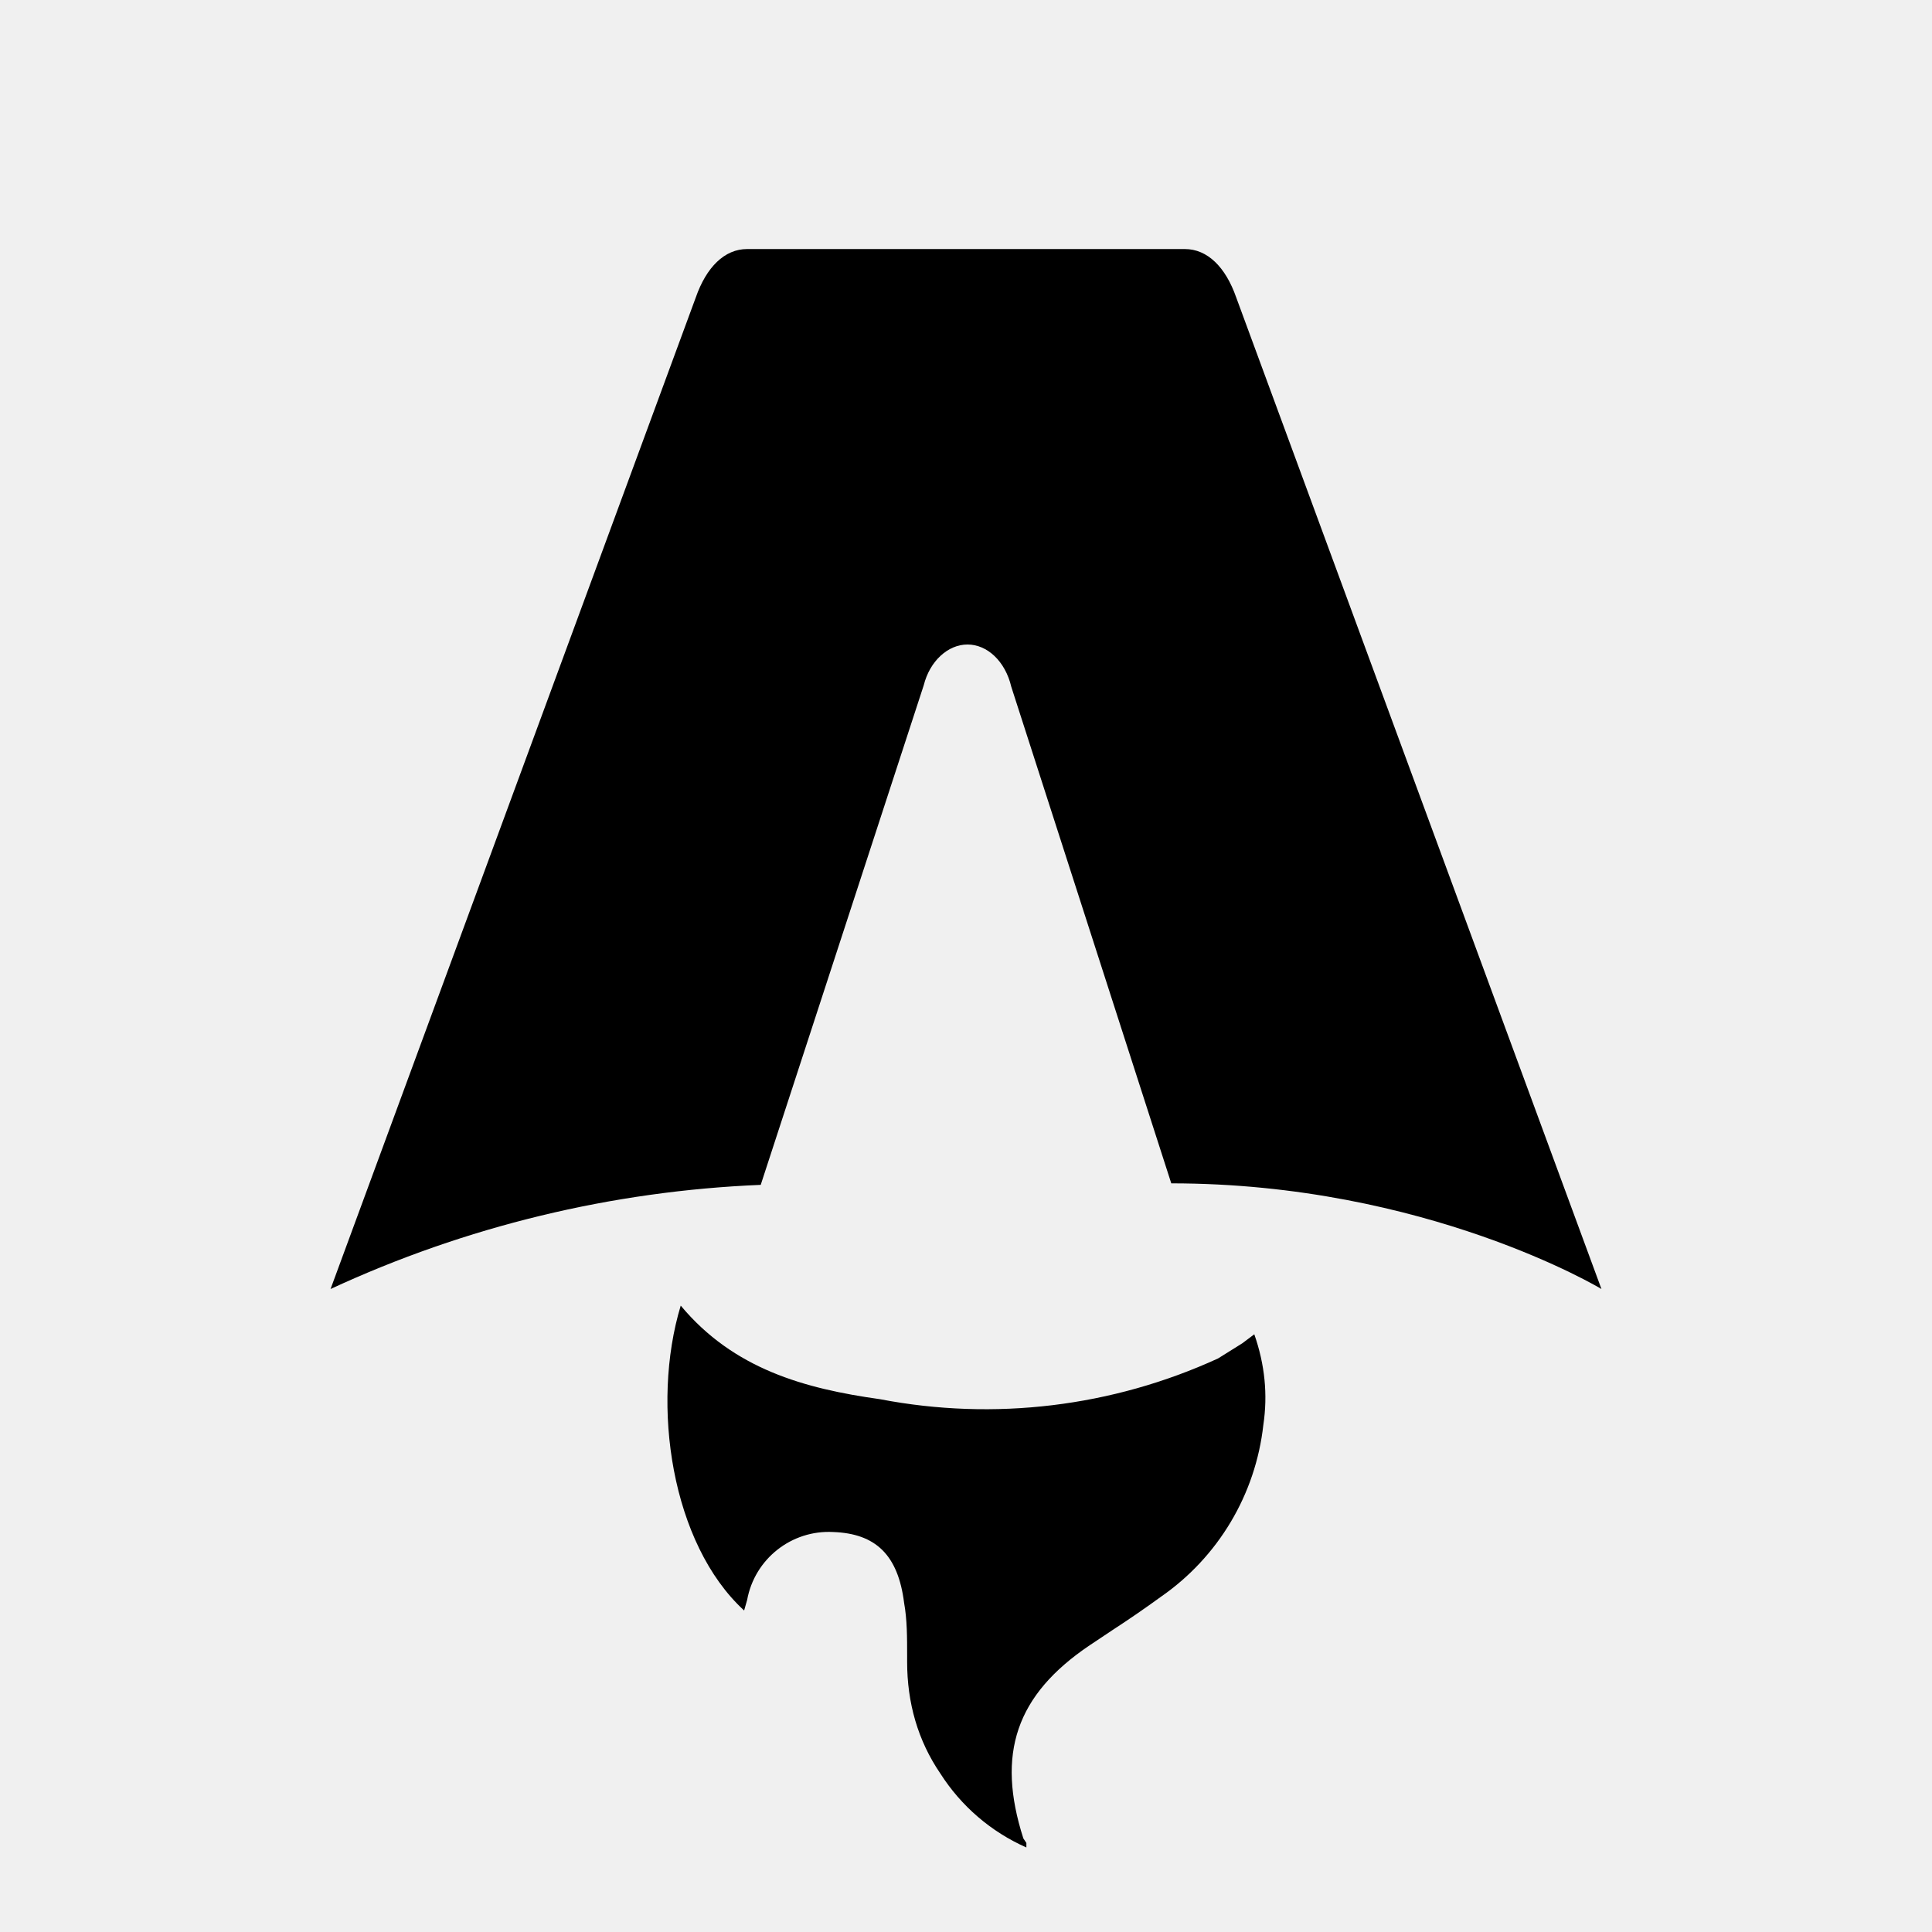
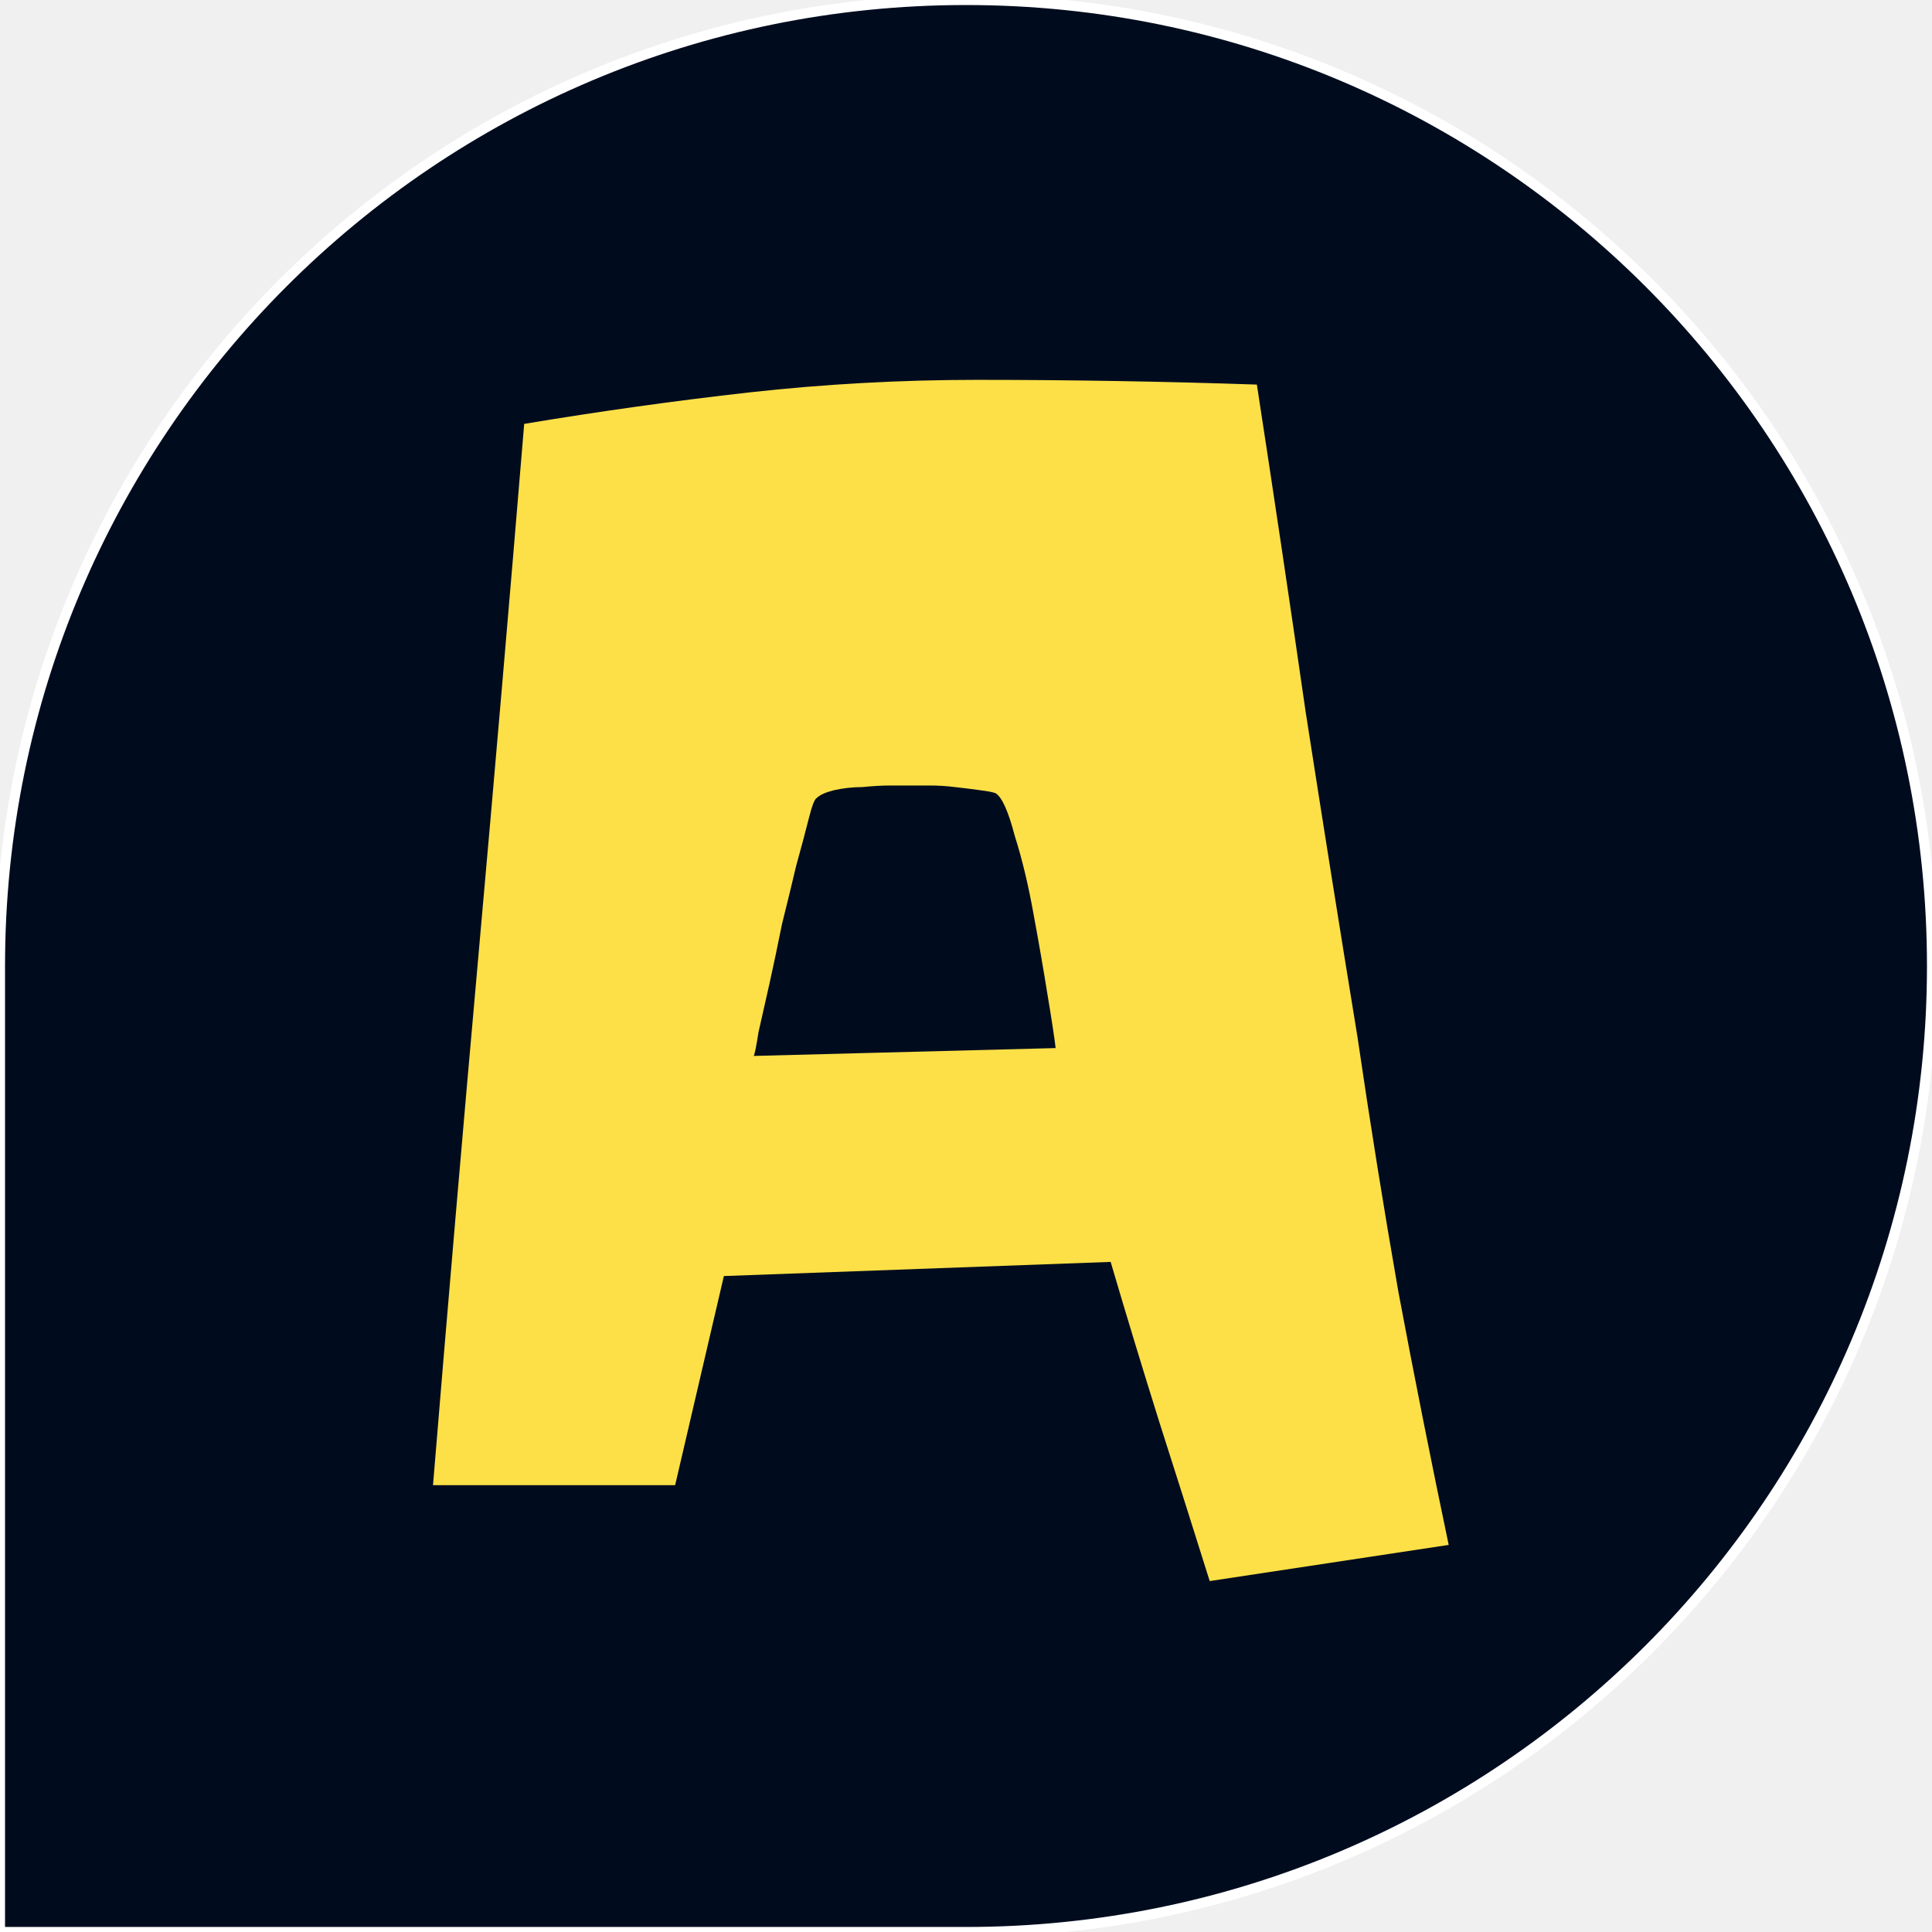
- <svg xmlns="http://www.w3.org/2000/svg" fill="none" viewBox="0 0 128 128">
-   <path d="M50.4 78.5a75.1 75.1 0 0 0-28.5 6.9l24.2-65.7c.7-2 1.9-3.2 3.4-3.2h29c1.5 0 2.7 1.2 3.4 3.2l24.2 65.7s-11.6-7-28.5-7L67 45.5c-.4-1.7-1.6-2.8-2.9-2.8-1.3 0-2.5 1.1-2.9 2.7L50.4 78.5Zm-1.1 28.2Zm-4.2-20.2c-2 6.6-.6 15.8 4.2 20.2a17.5 17.5 0 0 1 .2-.7 5.5 5.5 0 0 1 5.7-4.5c2.8.1 4.3 1.5 4.7 4.7.2 1.1.2 2.3.2 3.5v.4c0 2.7.7 5.2 2.2 7.4a13 13 0 0 0 5.7 4.9v-.3l-.2-.3c-1.8-5.6-.5-9.5 4.4-12.8l1.5-1a73 73 0 0 0 3.2-2.2 16 16 0 0 0 6.8-11.4c.3-2 .1-4-.6-6l-.8.6-1.6 1a37 37 0 0 1-22.4 2.7c-5-.7-9.7-2-13.2-6.2Z" />
-   <style>
-         path { fill: #000; }
-         @media (prefers-color-scheme: dark) {
-             path { fill: #FFF; }
-         }
-     </style>
+ <svg xmlns="http://www.w3.org/2000/svg" width="192" height="192" viewBox="0 0 192 192" fill="none">
+   <path d="M0 96C0 42.981 42.981 0 96 0C149.019 0 192 42.981 192 96C192 149.019 149.019 192 96 192H0V96Z" fill="#000C1E" />
+   <path d="M0 96C0 42.981 42.981 0 96 0C149.019 0 192 42.981 192 96C192 149.019 149.019 192 96 192H0V96Z" stroke="white" />
+   <path d="M143.969 153.531L120.219 157.125C118.552 151.812 116.885 146.552 115.219 141.344C113.552 136.031 111.938 130.719 110.375 125.406L71.938 126.812L67.094 147.594H43.031C44.49 129.885 46 112.281 47.562 94.781C49.125 77.281 50.635 59.729 52.094 42.125C59.594 40.875 67.042 39.833 74.438 39C81.938 38.167 89.49 37.75 97.094 37.75C106.365 37.75 115.635 37.906 124.906 38.219C126.573 49.052 128.188 59.885 129.75 70.719C131.417 81.448 133.135 92.229 134.906 103.062C136.156 111.604 137.51 120.042 138.969 128.375C140.531 136.708 142.198 145.094 143.969 153.531ZM104.906 104.156C104.802 103.219 104.542 101.5 104.125 99C103.708 96.396 103.24 93.688 102.719 90.875C102.198 87.958 101.573 85.354 100.844 83.062C100.219 80.667 99.594 79.26 98.969 78.844C98.76 78.74 98.24 78.635 97.406 78.531C96.677 78.427 95.844 78.323 94.906 78.219C94.073 78.115 93.24 78.062 92.406 78.062C91.573 78.062 91 78.062 90.688 78.062C90.167 78.062 89.438 78.062 88.5 78.062C87.667 78.062 86.729 78.115 85.688 78.219C84.75 78.219 83.812 78.323 82.875 78.531C82.042 78.74 81.469 79 81.156 79.312C80.948 79.417 80.688 80.094 80.375 81.344C80.062 82.594 79.646 84.156 79.125 86.031C78.708 87.802 78.24 89.729 77.719 91.812C77.302 93.896 76.885 95.875 76.469 97.75C76.052 99.625 75.688 101.24 75.375 102.594C75.167 103.948 75.01 104.729 74.906 104.938L104.906 104.156Z" fill="#FDE047" />
</svg>
